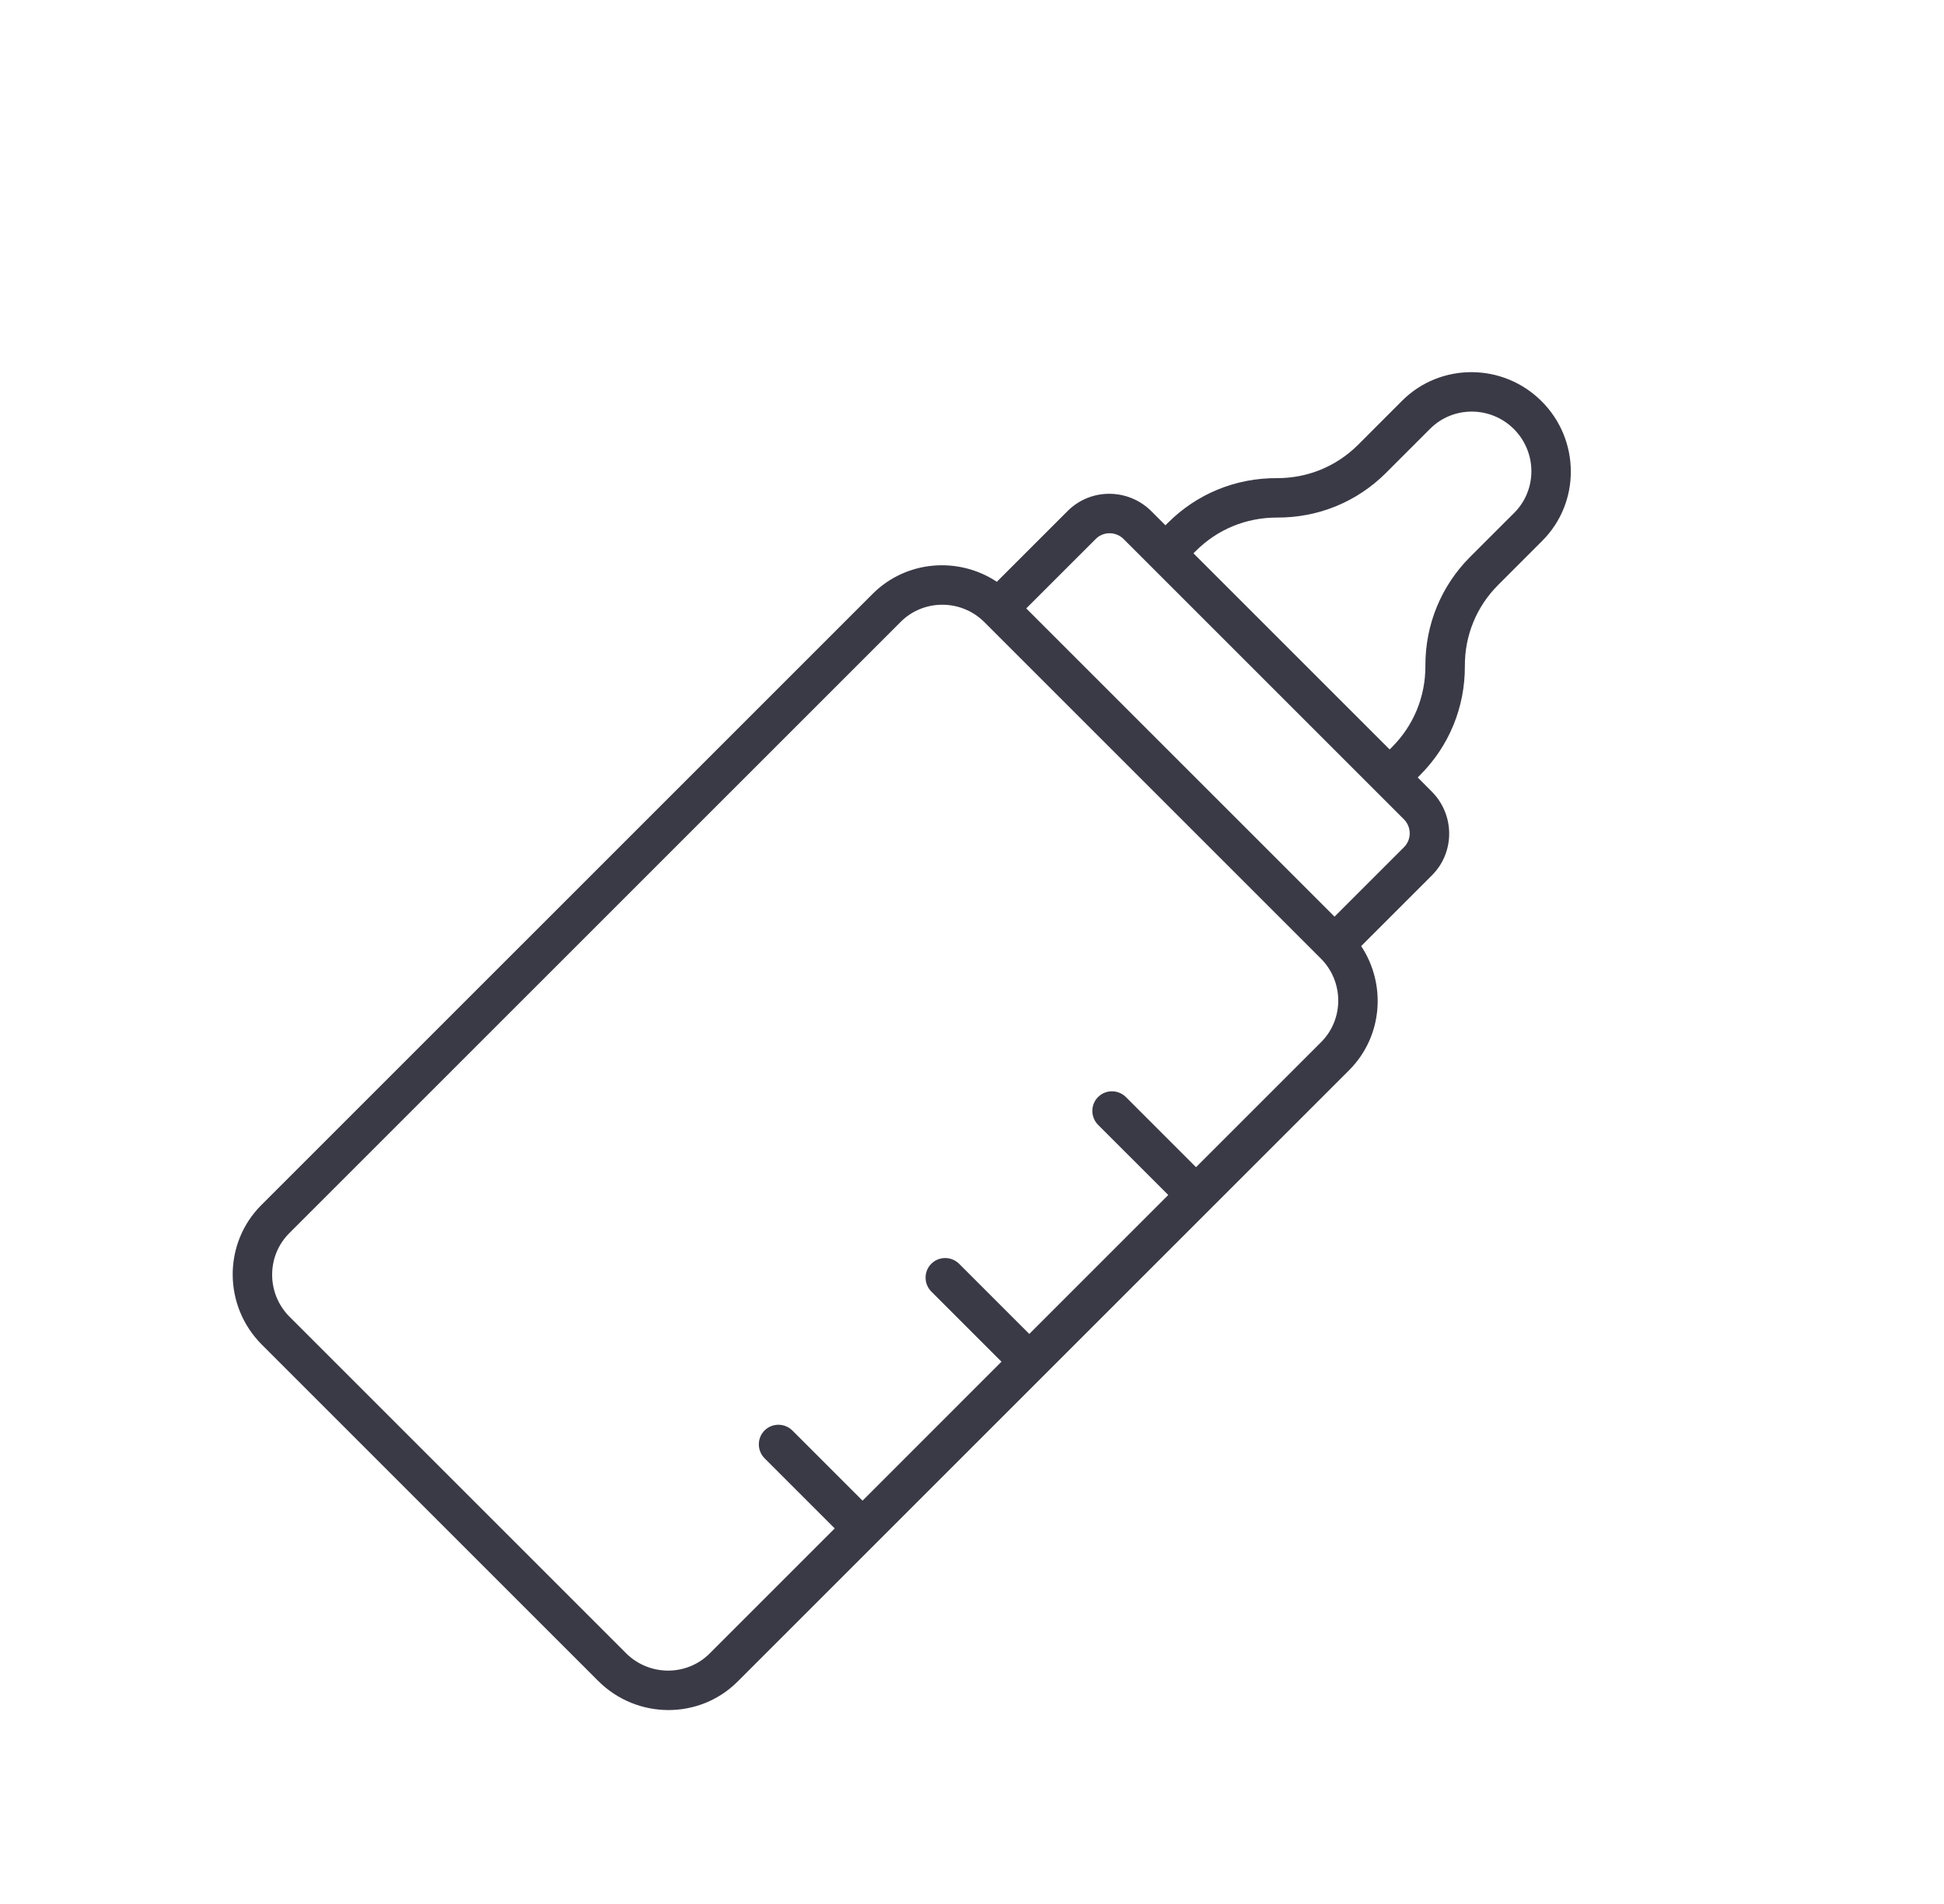
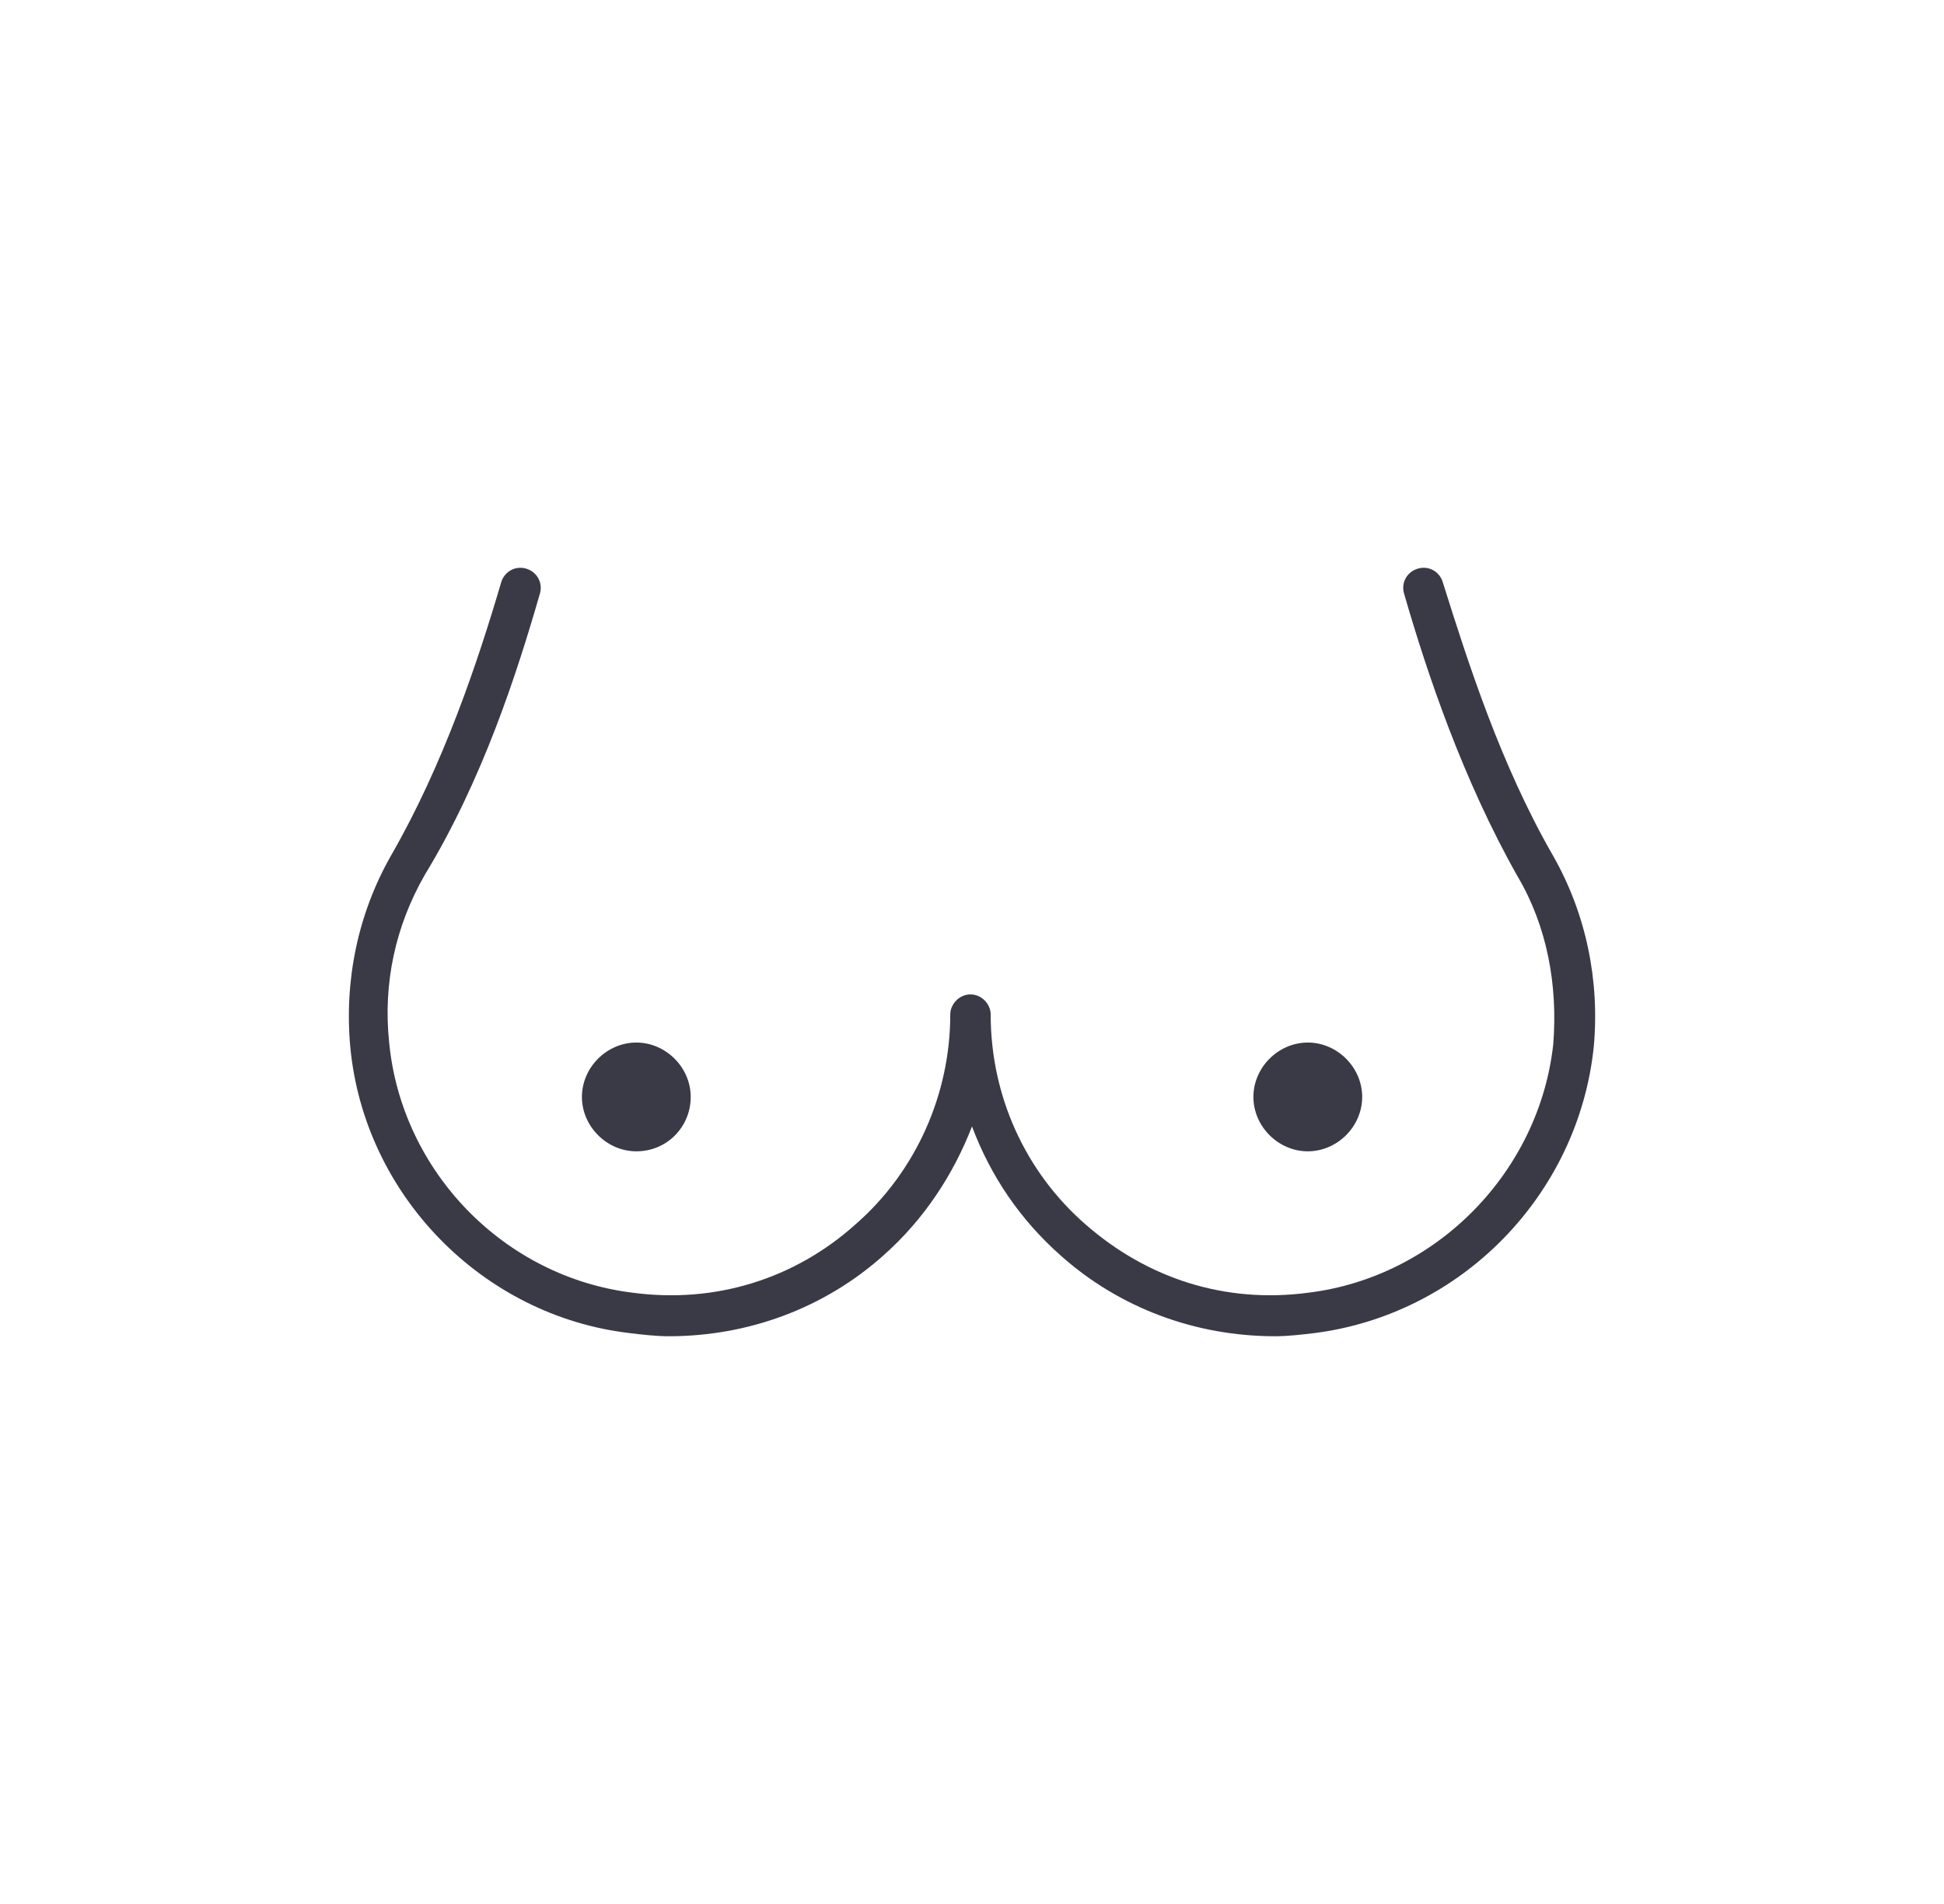
<svg xmlns="http://www.w3.org/2000/svg" width="49" height="48" viewBox="0 0 49 48" fill="none">
-   <path d="M34.309 23.851L36.096 22.064C36.675 21.485 36.671 20.538 36.087 19.954L35.734 19.6L35.793 19.541C36.526 18.808 36.927 17.832 36.923 16.792C36.919 16.017 37.218 15.29 37.764 14.745L38.874 13.634C39.84 12.669 39.833 11.091 38.859 10.117C37.886 9.143 36.308 9.137 35.342 10.102L34.232 11.213C33.686 11.758 32.96 12.057 32.185 12.054C31.144 12.049 30.168 12.45 29.436 13.183L29.376 13.243L29.023 12.89C28.439 12.305 27.492 12.301 26.912 12.881L25.126 14.667C24.158 14.025 22.843 14.125 21.997 14.97L6.585 30.382C5.62 31.348 5.626 32.925 6.6 33.899L15.077 42.376C16.051 43.35 17.629 43.357 18.594 42.391L34.006 26.98C34.851 26.134 34.951 24.819 34.309 23.851ZM30.142 13.89C30.687 13.344 31.414 13.046 32.189 13.048C33.229 13.053 34.206 12.652 34.938 11.919L36.048 10.809C36.628 10.229 37.575 10.233 38.159 10.817C38.743 11.402 38.747 12.348 38.168 12.928L37.057 14.038C36.325 14.771 35.924 15.747 35.928 16.787C35.931 17.562 35.632 18.289 35.087 18.834L35.027 18.894L30.082 13.949L30.142 13.89ZM27.619 13.587C27.812 13.394 28.128 13.396 28.322 13.59L35.386 20.654C35.581 20.849 35.582 21.165 35.389 21.358L33.638 23.109L25.867 15.338L27.619 13.587ZM17.888 41.684C17.309 42.264 16.362 42.26 15.778 41.676L7.301 33.199C6.716 32.615 6.712 31.668 7.292 31.088L22.703 15.677C23.283 15.098 24.23 15.102 24.814 15.686L33.291 24.163C33.875 24.747 33.879 25.694 33.299 26.273L30.147 29.425L28.381 27.659C28.186 27.464 27.871 27.463 27.678 27.656C27.484 27.85 27.486 28.165 27.68 28.36L29.447 30.126L25.944 33.629L24.178 31.863C23.983 31.668 23.668 31.666 23.474 31.86C23.281 32.053 23.282 32.368 23.477 32.563L25.243 34.329L21.741 37.832L19.975 36.066C19.78 35.871 19.465 35.869 19.271 36.063C19.078 36.256 19.079 36.571 19.274 36.766L21.04 38.532L17.888 41.684Z" fill="#3A3A47" />
+   <path d="M17.41 27.654C17.41 26.91 16.783 26.283 16.039 26.283C15.295 26.283 14.668 26.91 14.668 27.654C14.668 28.398 15.295 29.025 16.039 29.025C16.822 29.025 17.41 28.399 17.41 27.654Z" fill="#3A3A47" />
+   <path d="M34.335 27.654C34.335 26.91 33.708 26.283 32.964 26.283C32.221 26.283 31.593 26.91 31.593 27.654C31.593 28.398 32.221 29.025 32.964 29.025C33.708 29.025 34.335 28.399 34.335 27.654Z" fill="#3A3A47" />
+   <path d="M13.61 14.962C13.688 14.688 13.532 14.414 13.258 14.334C12.984 14.256 12.71 14.412 12.631 14.686C12.043 16.685 11.182 19.269 9.849 21.582C9.025 23.031 8.673 24.716 8.83 26.401C9.182 30.123 12.159 33.179 15.881 33.609C16.195 33.648 16.547 33.687 16.861 33.687C18.859 33.687 20.778 32.981 22.267 31.65C23.287 30.748 24.03 29.613 24.5 28.398C24.97 29.651 25.715 30.748 26.733 31.65C28.222 32.981 30.141 33.687 32.139 33.687C32.453 33.687 32.805 33.647 33.119 33.609C36.841 33.139 39.779 30.122 40.171 26.401C40.327 24.716 39.975 23.031 39.151 21.582C37.82 19.271 36.997 16.685 36.369 14.686C36.291 14.412 36.017 14.255 35.742 14.334C35.468 14.412 35.31 14.686 35.39 14.962C35.977 16.998 36.879 19.663 38.25 22.091C38.994 23.345 39.269 24.834 39.151 26.323C38.801 29.535 36.215 32.199 32.964 32.591C30.888 32.865 28.929 32.239 27.362 30.868C25.834 29.536 24.971 27.616 24.971 25.579C24.971 25.305 24.736 25.069 24.462 25.069C24.188 25.069 23.952 25.305 23.952 25.579C23.952 27.578 23.091 29.537 21.562 30.868C20.035 32.239 18.036 32.866 15.959 32.591C12.707 32.199 10.123 29.535 9.809 26.283C9.653 24.794 9.965 23.345 10.71 22.051C12.161 19.662 13.023 16.998 13.61 14.961L13.61 14.962Z" fill="#3A3A47" />
</svg>
